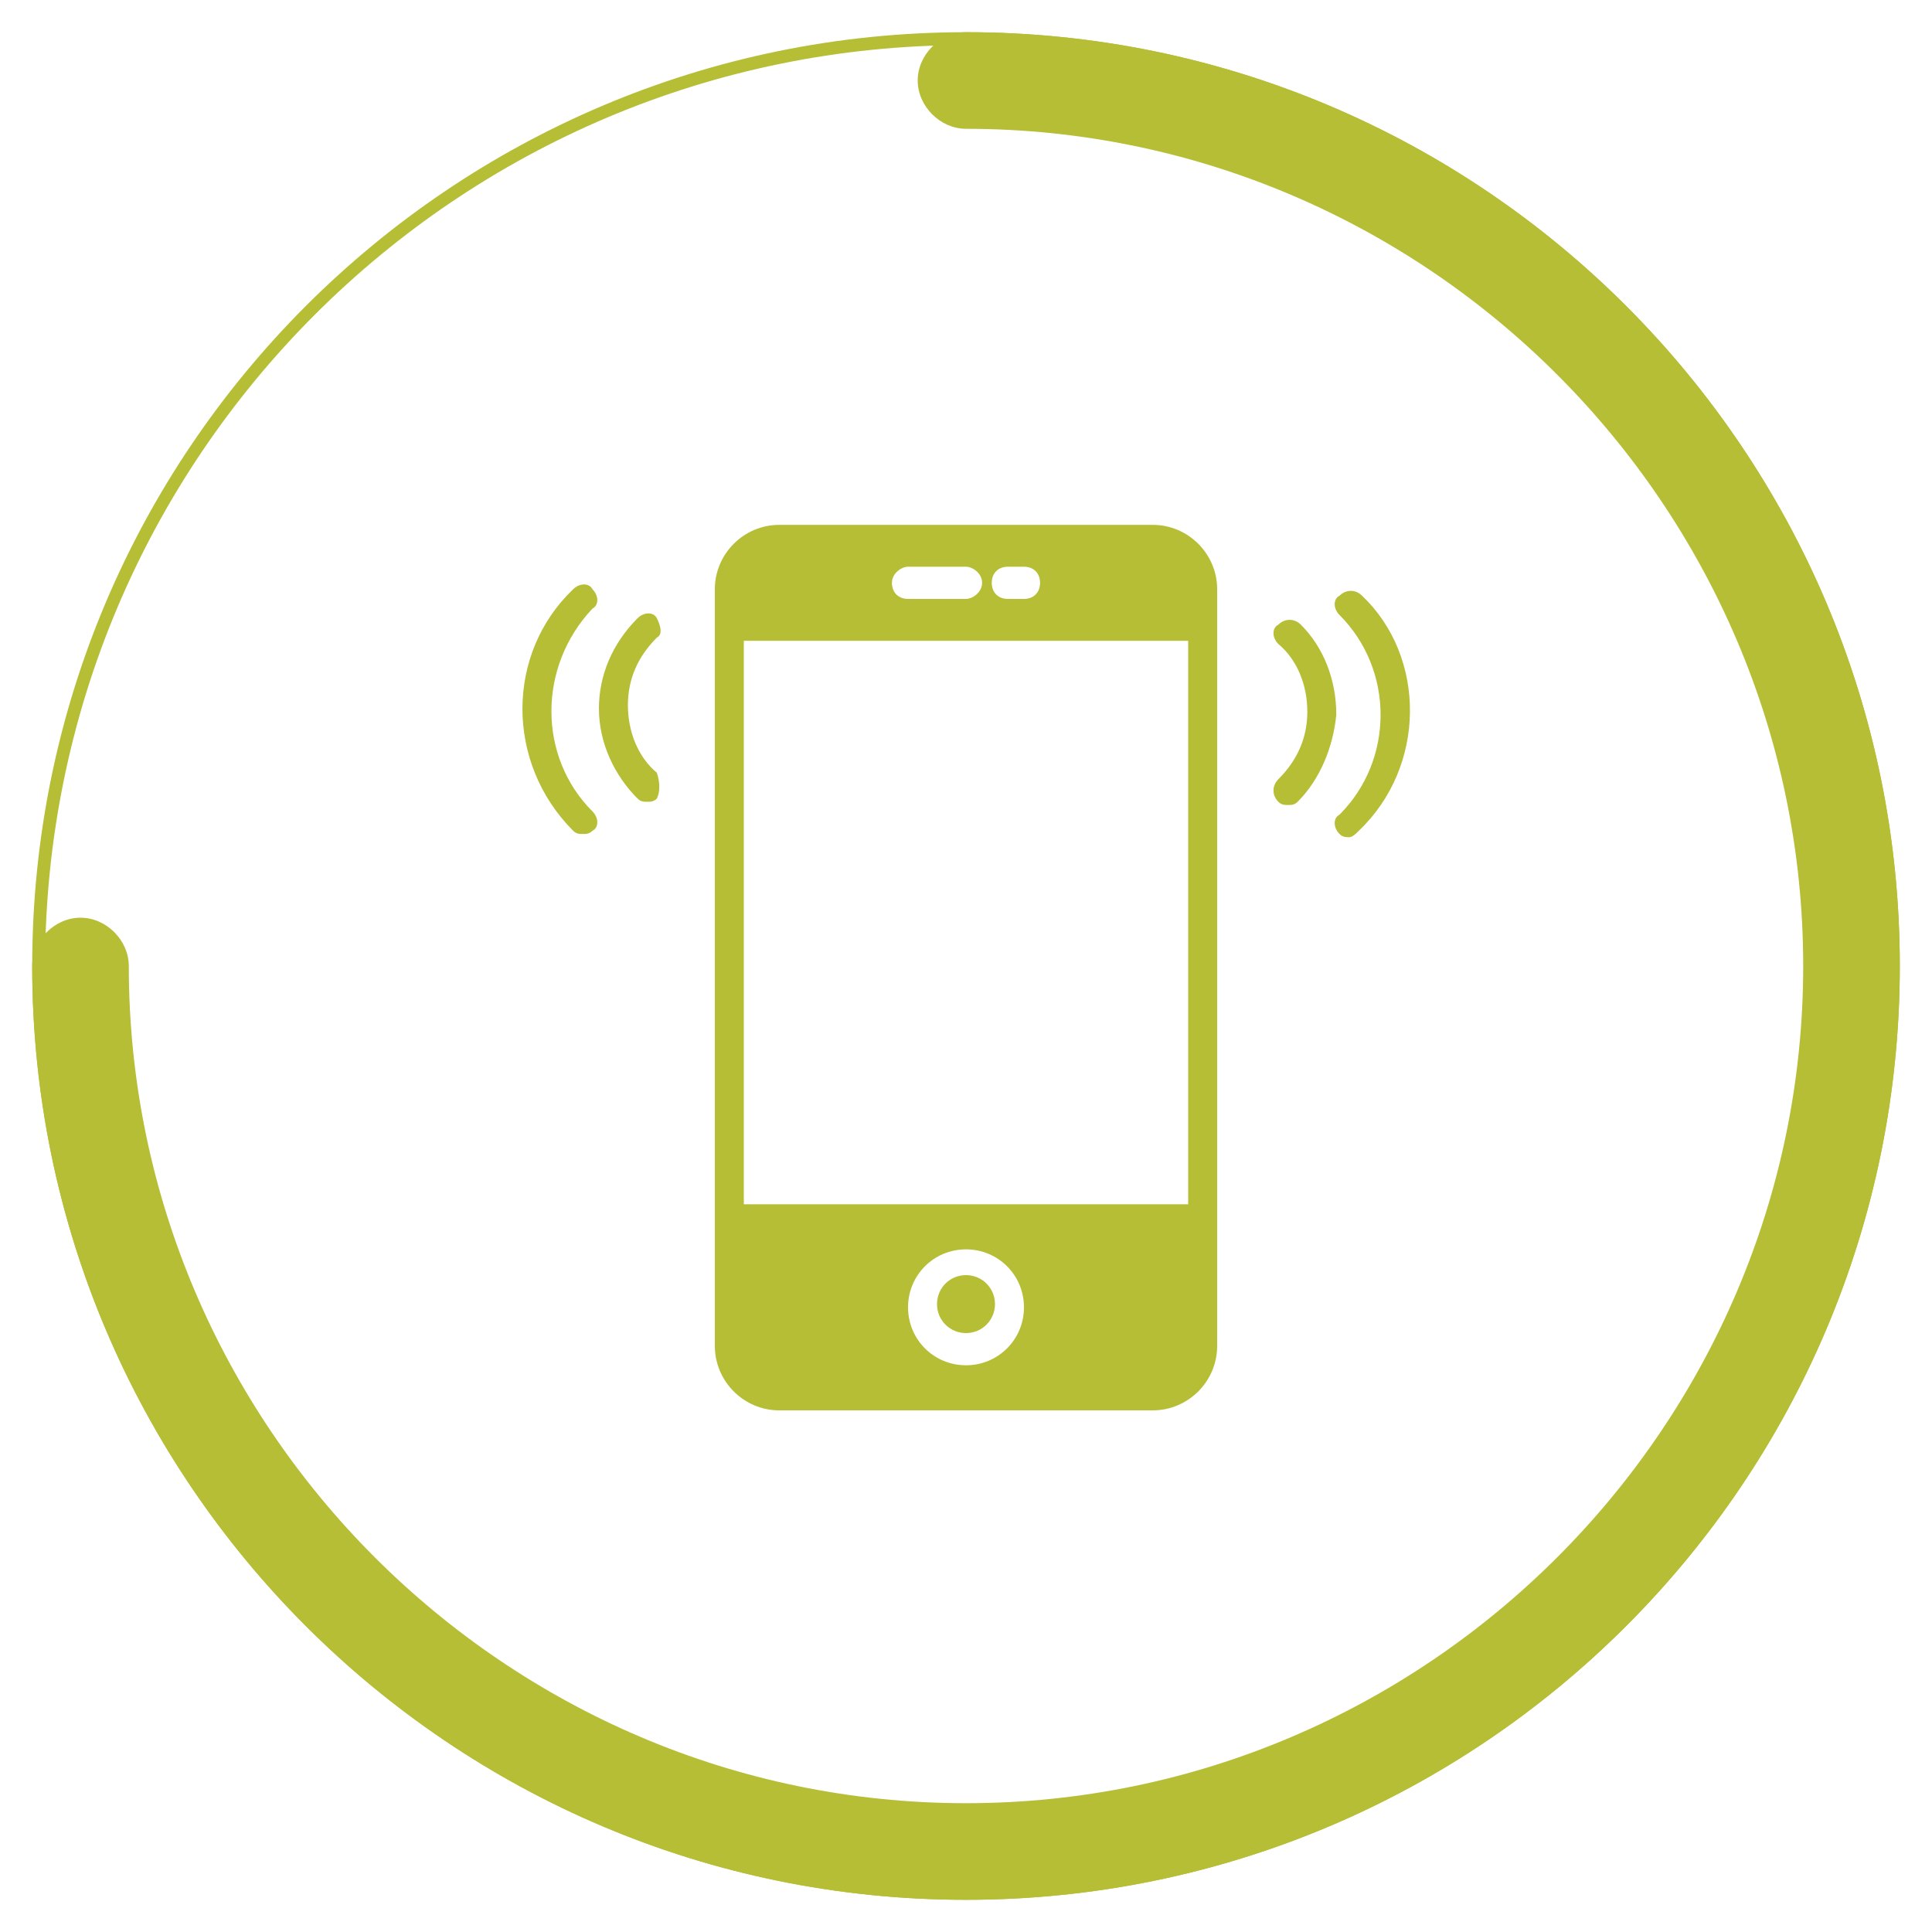
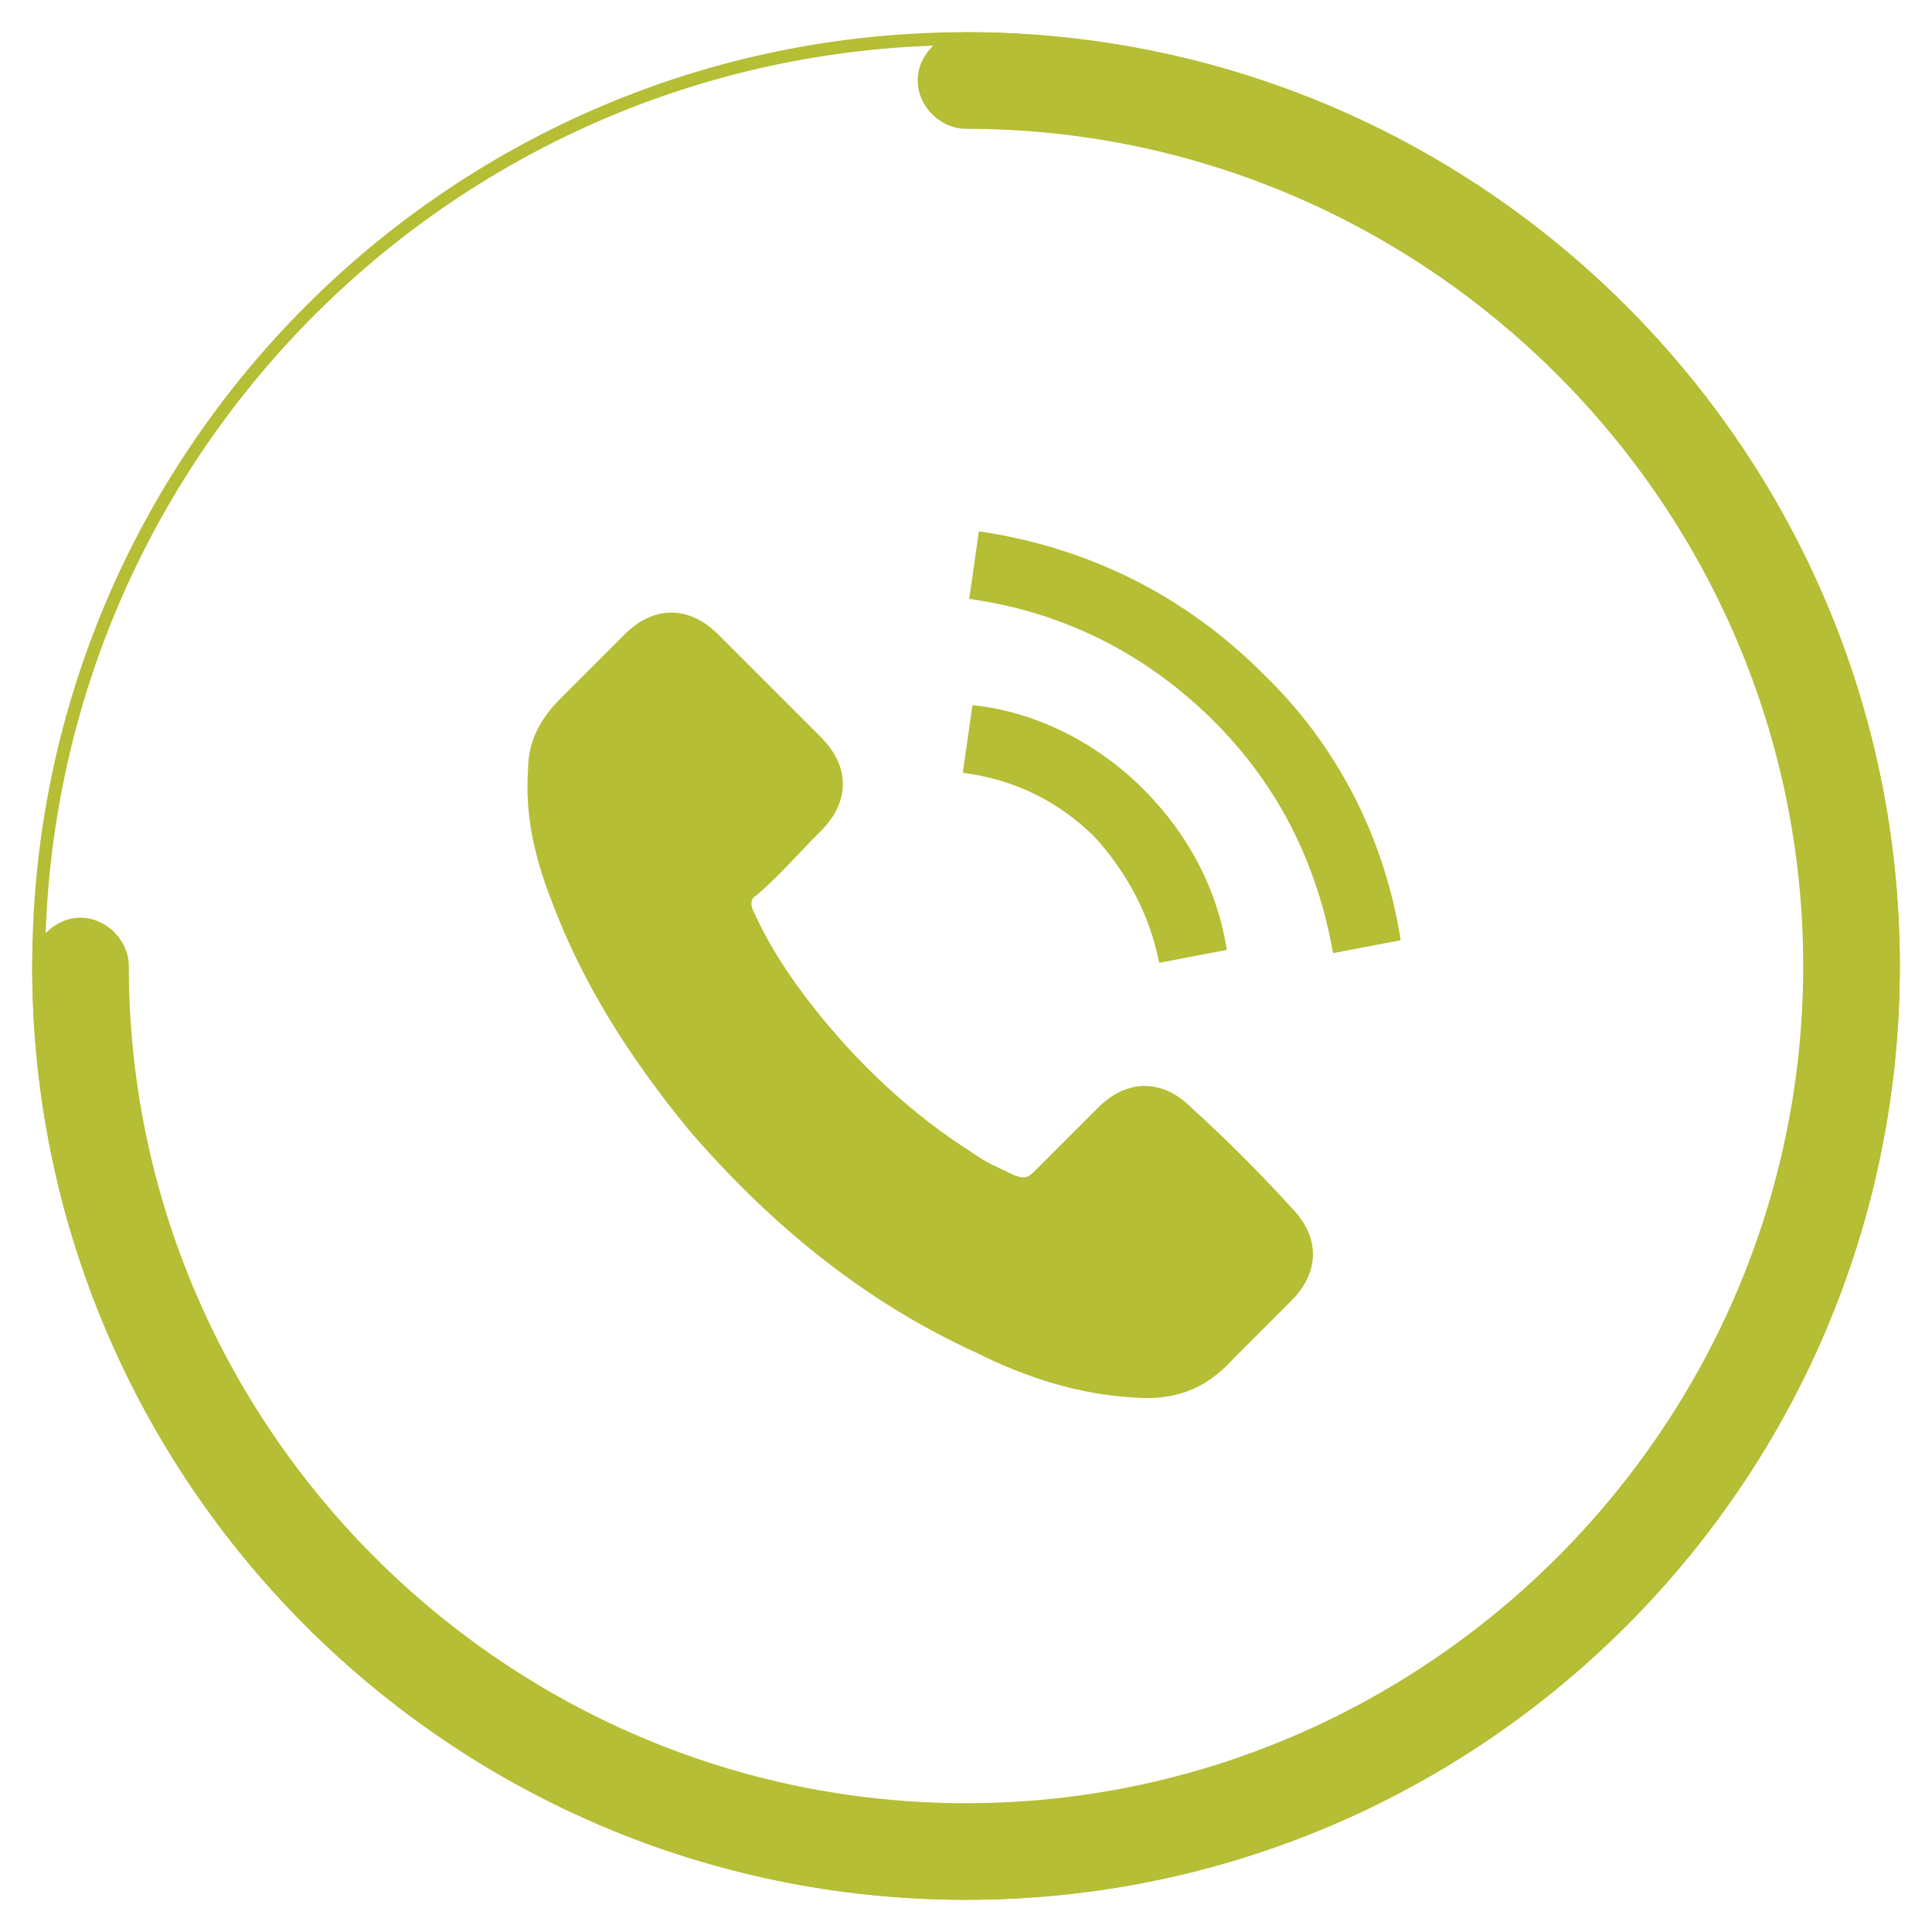
<svg xmlns="http://www.w3.org/2000/svg" version="1.1" id="Capa_1" x="0px" y="0px" viewBox="0 0 60 60" style="enable-background:new 0 0 60 60;" xml:space="preserve">
  <style type="text/css">
	.st0{fill-rule:evenodd;clip-rule:evenodd;fill:#B5BE34;}
+ 	.st1{fill:#B5BE34;}
</style>
  <path class="st0" d="M30,59C14,59,1,46,1,30S14,1,30,1s29,13,29,29S46,59,30,59z M30,1.4C14.2,1.4,1.4,14.2,1.4,30  S14.2,58.6,30,58.6S58.6,45.8,58.6,30S45.8,1.4,30,1.4z" />
  <path class="st0" d="M30,59C14,59,1,46,1,30c0-0.8,0.7-1.5,1.5-1.5S4,29.2,4,30c0,14.3,11.7,26,26,26s26-11.7,26-26S44.3,4,30,4  c-0.8,0-1.5-0.7-1.5-1.5S29.2,1,30,1c16,0,29,13,29,29S46,59,30,59z" />
-   <path class="st0" d="M18.4,25.2c0.2,0.2,0.2,0.5,0,0.6c-0.1,0.1-0.2,0.1-0.3,0.1s-0.2,0-0.3-0.1c-2.1-2.1-2.1-5.5,0-7.5  c0.2-0.2,0.5-0.2,0.6,0c0.2,0.2,0.2,0.5,0,0.6C16.7,20.7,16.7,23.5,18.4,25.2z M20.4,24.8c-0.1,0.1-0.2,0.1-0.3,0.1  c-0.1,0-0.2,0-0.3-0.1c-0.7-0.7-1.2-1.7-1.2-2.8c0-1,0.4-2,1.2-2.8c0.2-0.2,0.5-0.2,0.6,0s0.2,0.5,0,0.6c-0.6,0.6-0.9,1.3-0.9,2.1  c0,0.8,0.3,1.6,0.9,2.1C20.5,24.3,20.5,24.6,20.4,24.8z M30,39.6c0.5,0,0.9,0.4,0.9,0.9s-0.4,0.9-0.9,0.9c-0.5,0-0.9-0.4-0.9-0.9  S29.5,39.6,30,39.6z M36.9,19.9H23.1v17.5h13.8V19.9z M31.8,17.6h-0.5c-0.3,0-0.5,0.2-0.5,0.5c0,0.3,0.2,0.5,0.5,0.5h0.5  c0.3,0,0.5-0.2,0.5-0.5C32.3,17.8,32.1,17.6,31.8,17.6z M30,17.6h-1.8c-0.2,0-0.5,0.2-0.5,0.5c0,0.3,0.2,0.5,0.5,0.5H30  c0.2,0,0.5-0.2,0.5-0.5C30.5,17.8,30.2,17.6,30,17.6z M30,42.4c1,0,1.8-0.8,1.8-1.8c0-1-0.8-1.8-1.8-1.8c-1,0-1.8,0.8-1.8,1.8  C28.2,41.6,29,42.4,30,42.4z M35.8,43.8H24.2c-1.1,0-2-0.9-2-2V18.3c0-1.1,0.9-2,2-2h11.6c1.1,0,2,0.9,2,2v23.5  C37.8,42.9,36.9,43.8,35.8,43.8z M40.3,24.9c-0.1,0.1-0.2,0.1-0.3,0.1s-0.2,0-0.3-0.1c-0.2-0.2-0.2-0.5,0-0.7  c0.6-0.6,0.9-1.3,0.9-2.1c0-0.8-0.3-1.6-0.9-2.1c-0.2-0.2-0.2-0.5,0-0.6c0.2-0.2,0.5-0.2,0.7,0c0.7,0.7,1.1,1.7,1.1,2.8  C41.4,23.2,41,24.2,40.3,24.9z M42.2,25.8C42.1,25.9,42,26,41.9,26c-0.1,0-0.2,0-0.3-0.1c-0.2-0.2-0.2-0.5,0-0.6  c1.7-1.7,1.7-4.5,0-6.2c-0.2-0.2-0.2-0.5,0-0.6c0.2-0.2,0.5-0.2,0.7,0C44.3,20.4,44.3,23.8,42.2,25.8z" />
+   <g>
+     <g>
+       <path class="st1" d="M37,34.4c-0.9-0.9-2-0.9-2.9,0c-0.7,0.7-1.3,1.3-2,2c-0.2,0.2-0.3,0.2-0.6,0.1c-0.4-0.2-0.9-0.4-1.3-0.7    c-1.9-1.2-3.6-2.8-5-4.6c-0.7-0.9-1.3-1.8-1.8-2.9c-0.1-0.2-0.1-0.4,0.1-0.5c0.7-0.6,1.3-1.3,2-2c0.9-0.9,0.9-2,0-2.9    c-0.5-0.5-1-1-1.6-1.6c-0.5-0.5-1.1-1.1-1.6-1.6c-0.9-0.9-2-0.9-2.9,0c-0.7,0.7-1.3,1.3-2,2c-0.6,0.6-1,1.3-1,2.2    c-0.1,1.4,0.2,2.7,0.7,4c1,2.7,2.5,5,4.3,7.2c2.5,2.9,5.4,5.3,8.9,6.9c1.6,0.8,3.2,1.3,4.9,1.4c1.2,0.1,2.2-0.2,3.1-1.2    c0.6-0.6,1.2-1.2,1.8-1.8c0.9-0.9,0.9-2,0-2.9C39.2,36.5,38.1,35.4,37,34.4z" />
+       <path class="st1" d="M36,29.9l2.1-0.4c-0.3-1.9-1.2-3.6-2.6-5c-1.4-1.4-3.3-2.4-5.3-2.6L29.9,24c1.6,0.2,3,0.9,4.1,2    C35,27.1,35.7,28.4,36,29.9z" />
+       <path class="st1" d="M39.2,20.9c-2.4-2.4-5.4-3.9-8.8-4.4l-0.3,2.1c2.9,0.4,5.5,1.7,7.6,3.8c2,2,3.2,4.4,3.7,7.2l2.1-0.4    C43,26,41.5,23.1,39.2,20.9z" />
+     </g>
+   </g>
</svg>
